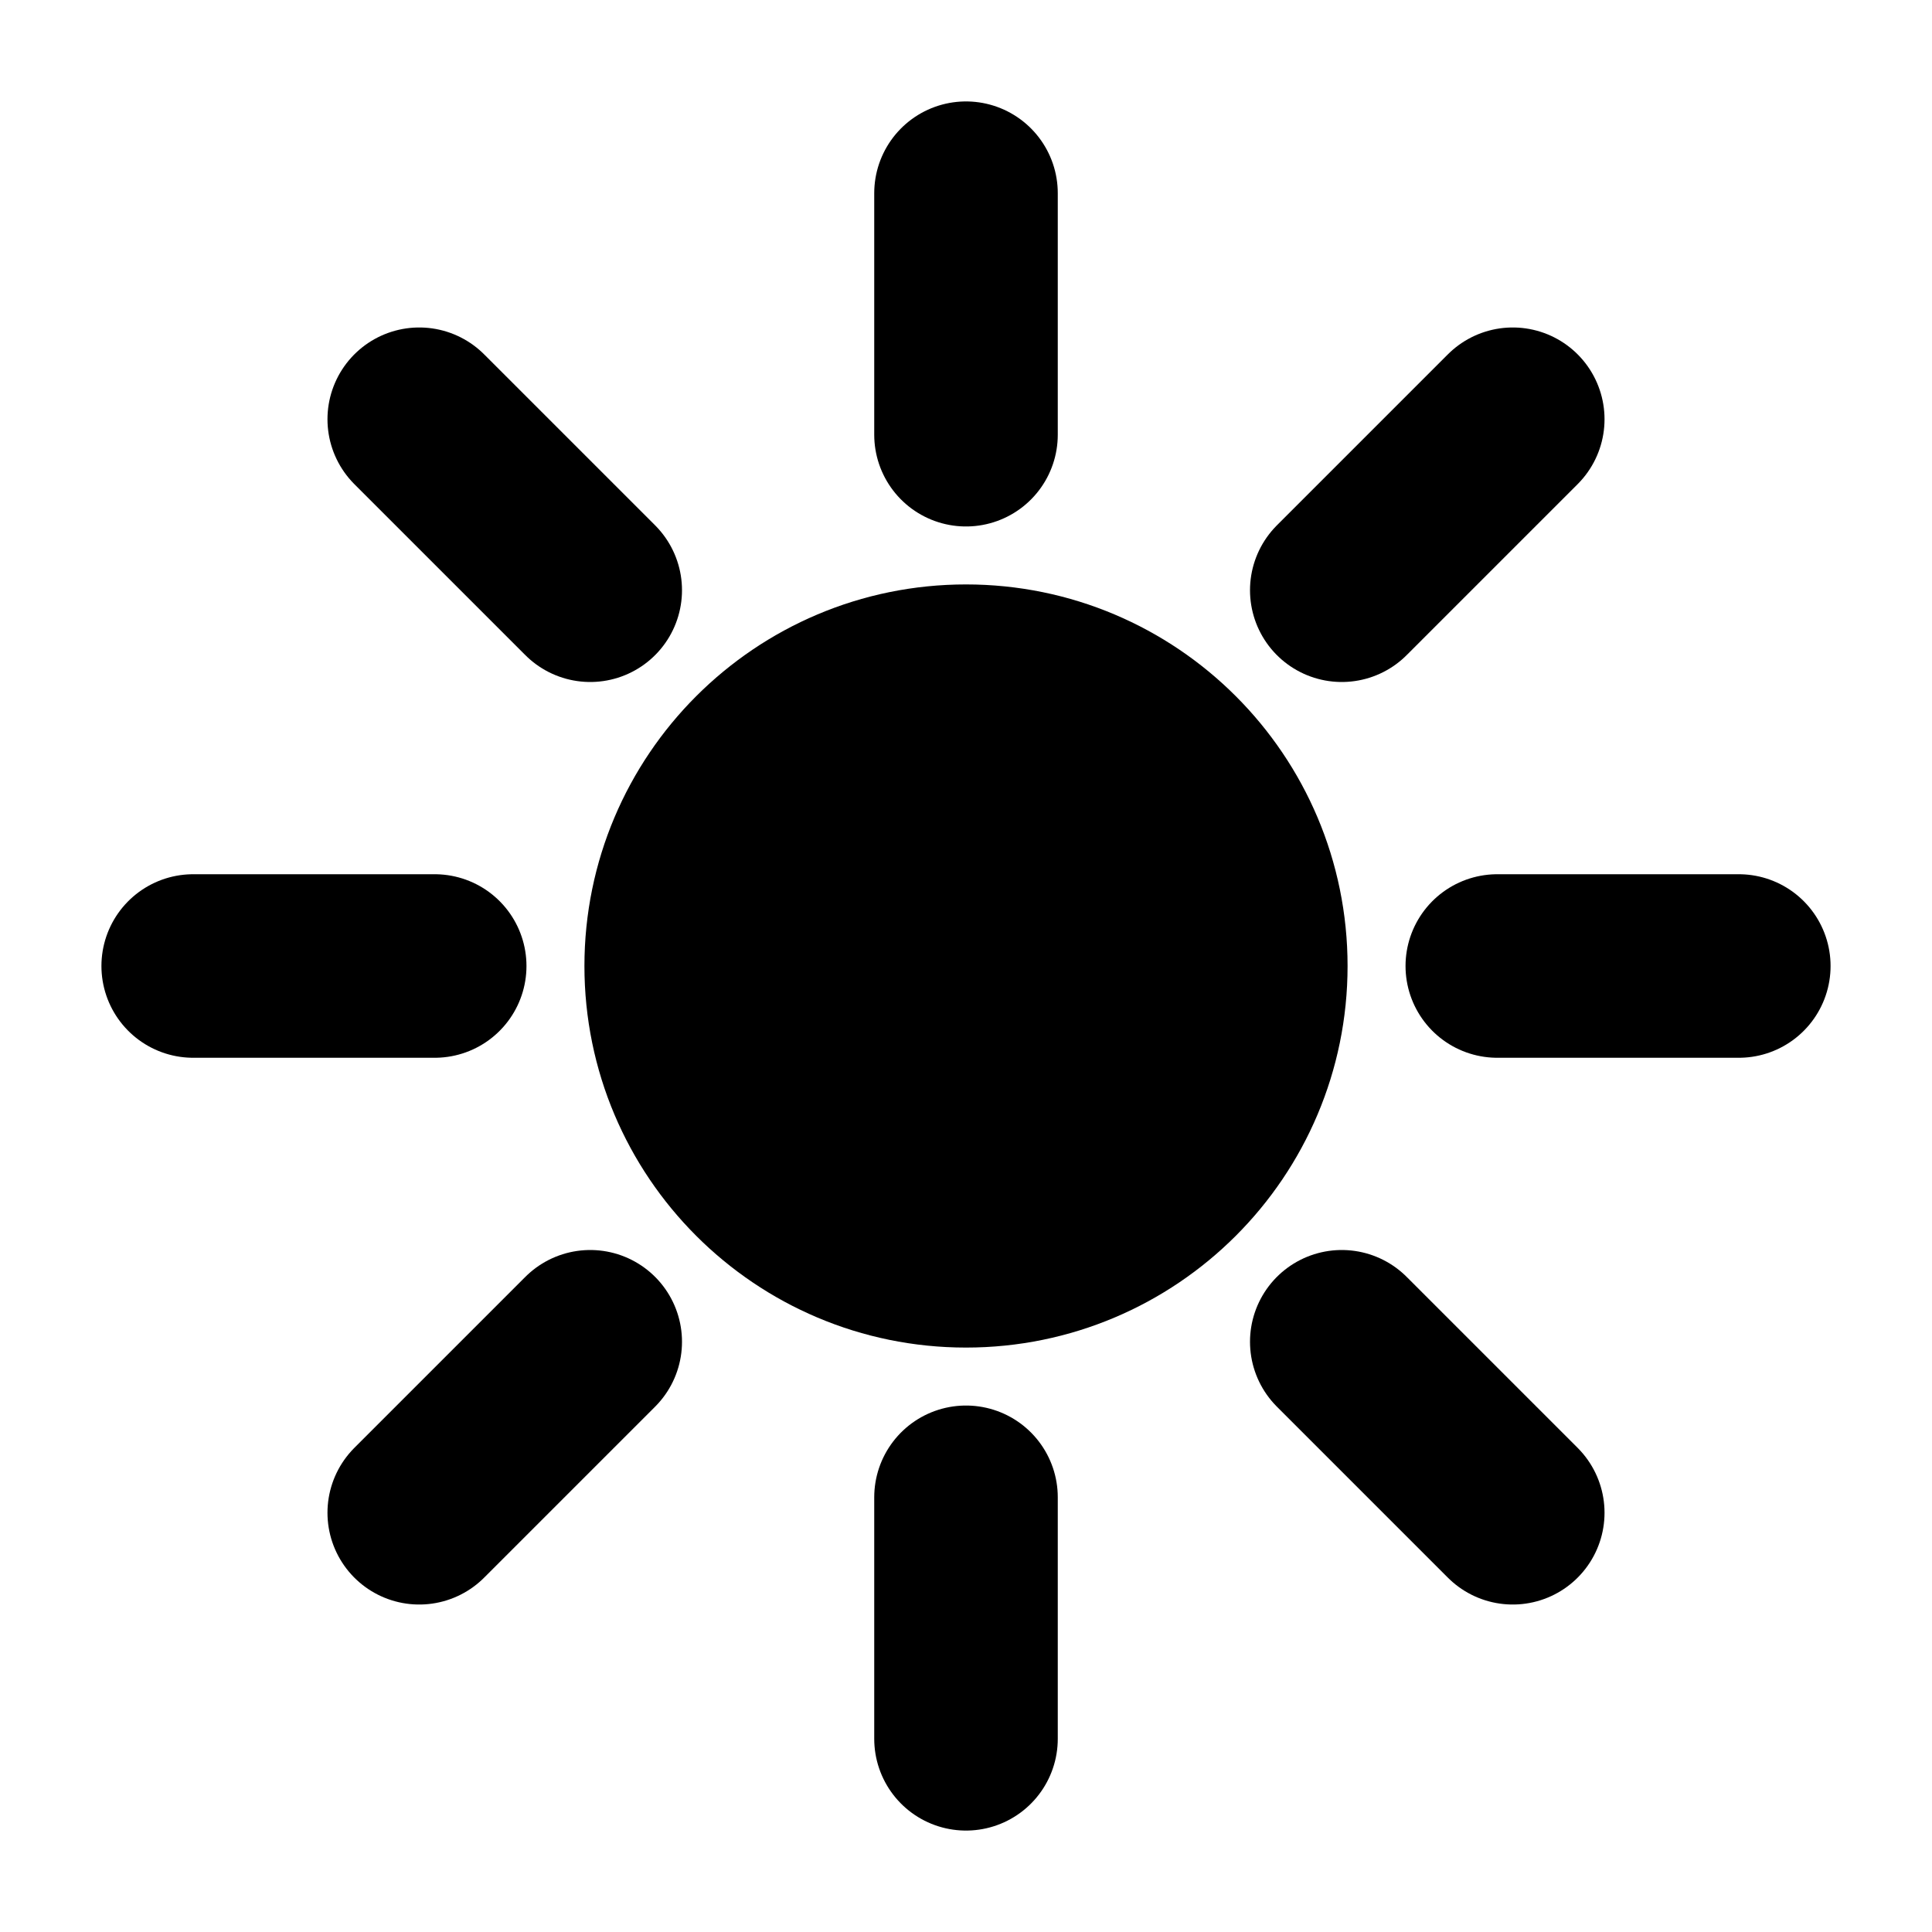
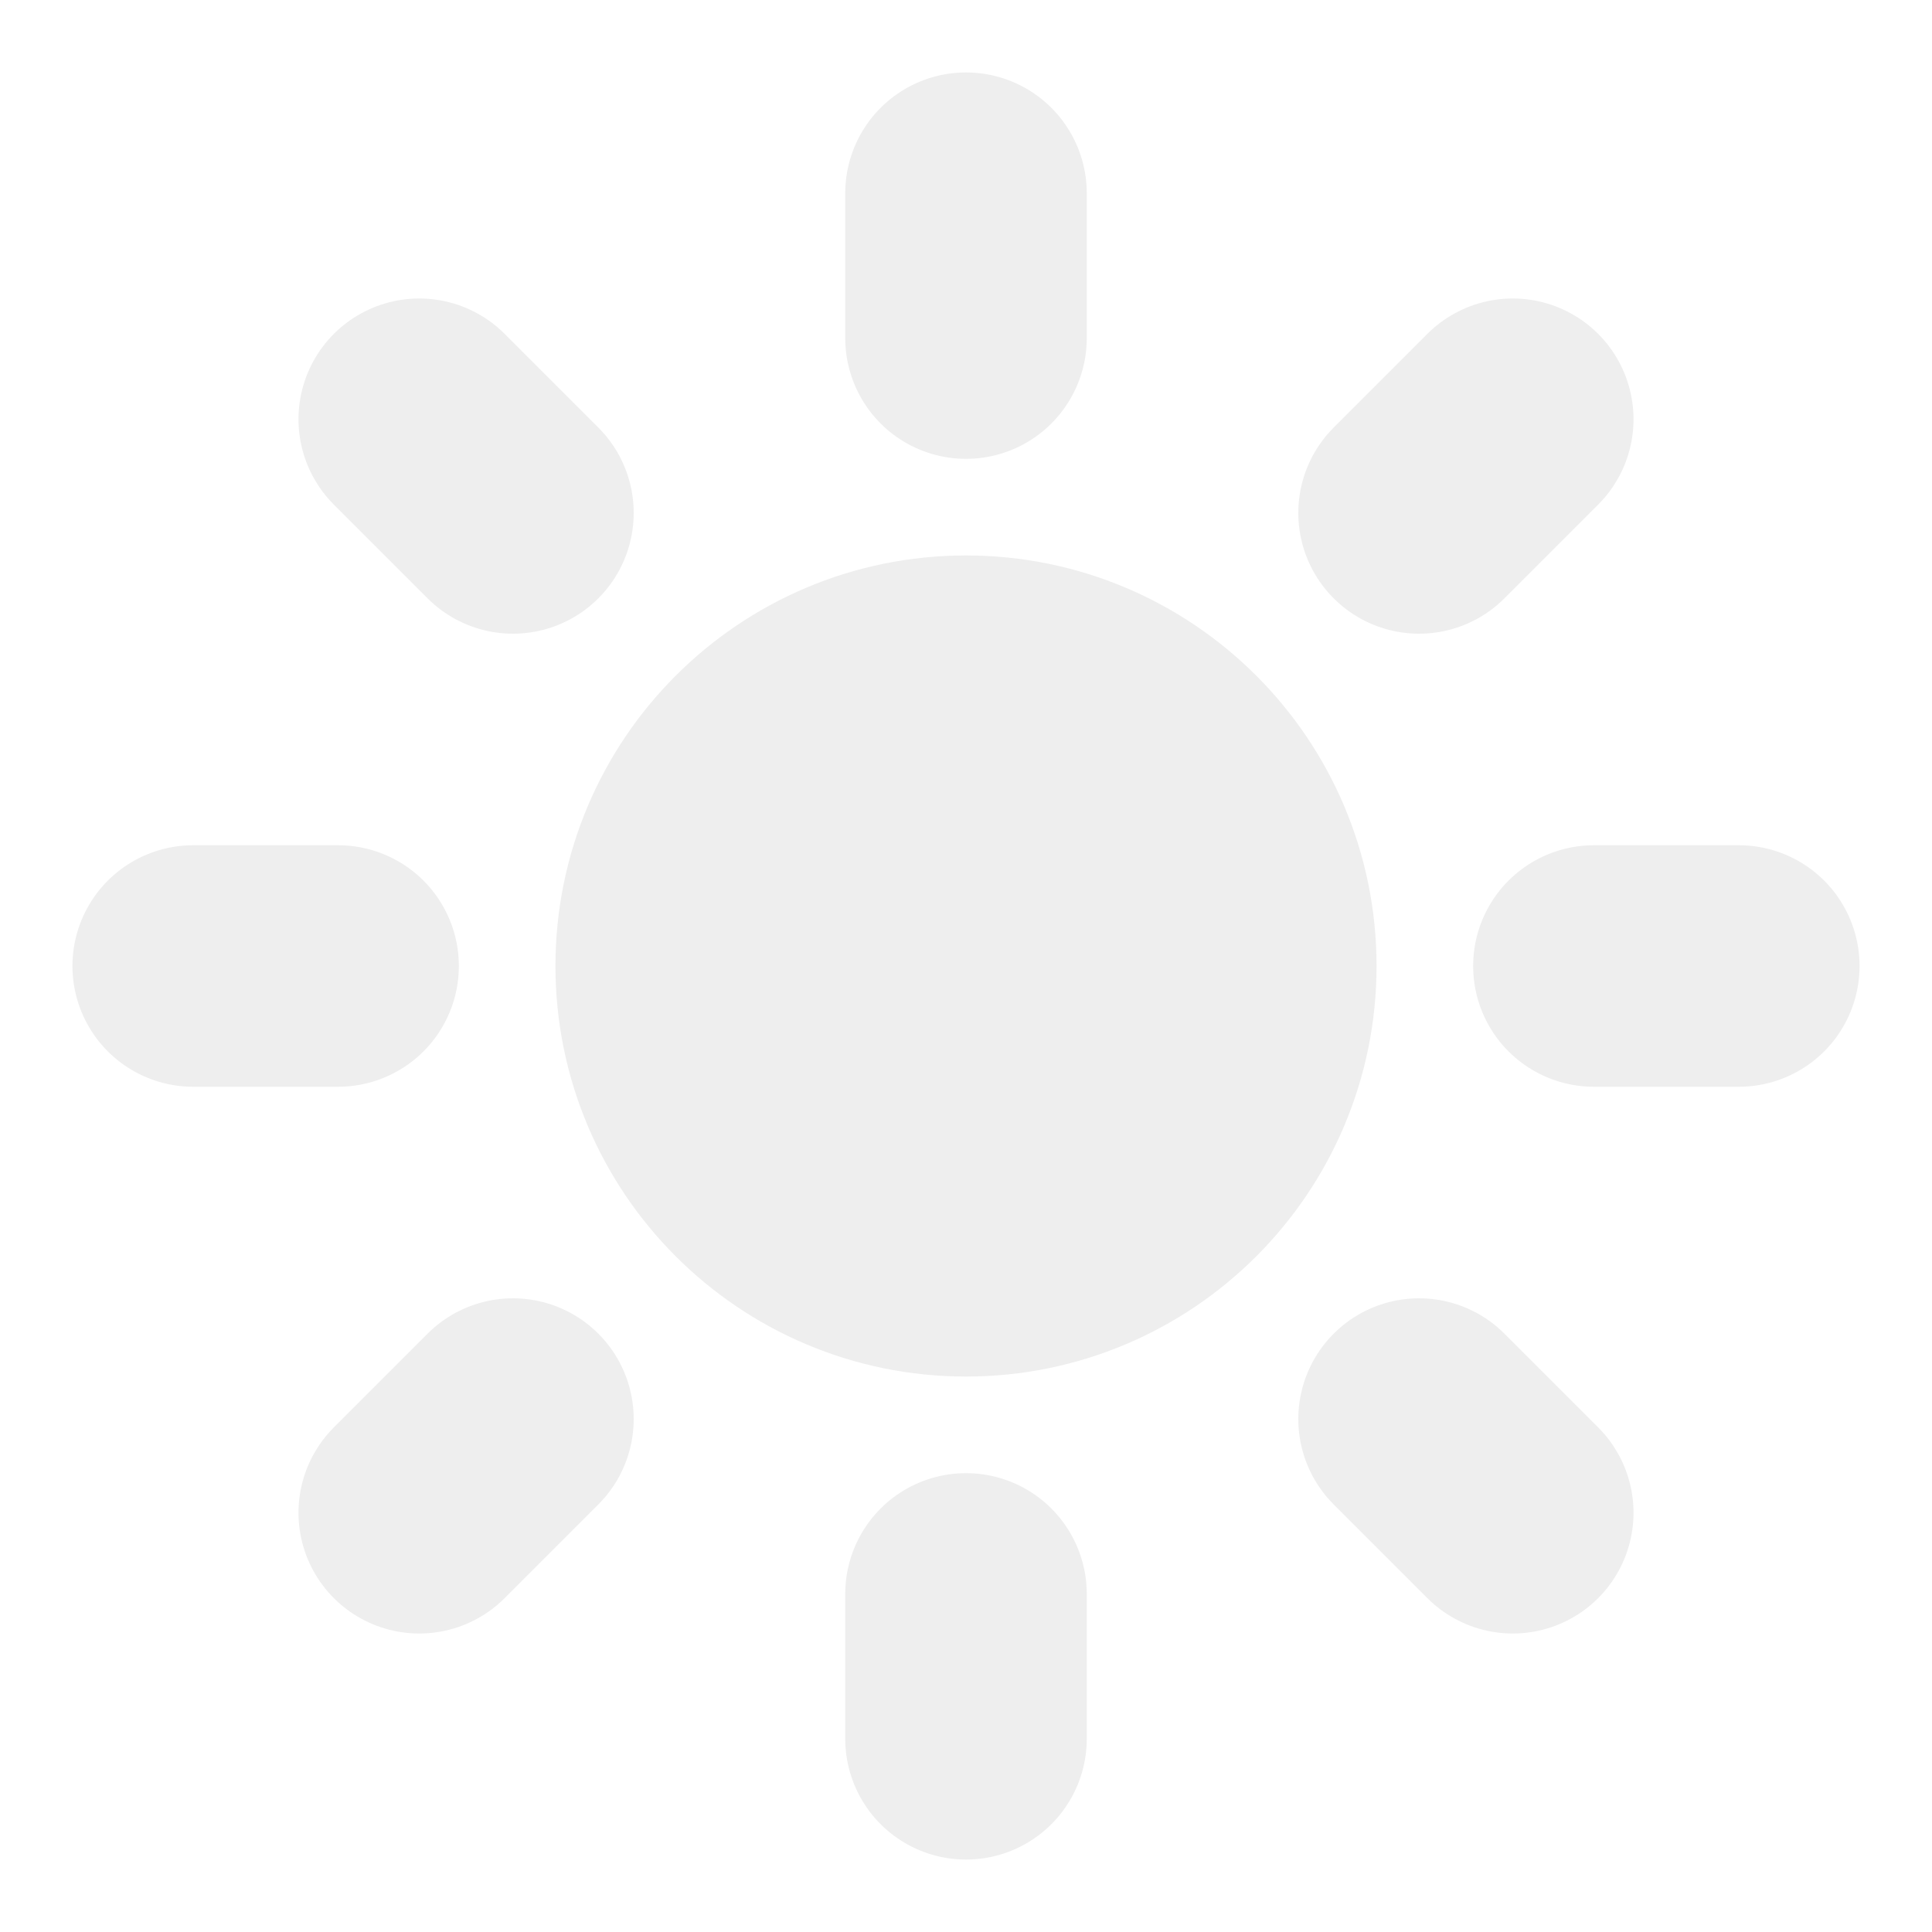
<svg xmlns="http://www.w3.org/2000/svg" viewBox="0 0 200 200" width="100%" height="100%">
-   <g stroke="#000000" stroke-width="19" stroke-linecap="round" stroke-linejoin="round" fill="#000">
-     <line x1="100" y1="20" x2="100" y2="45" />
-     <line x1="100" y1="155" x2="100" y2="180" />
-     <line x1="20" y1="100" x2="45" y2="100" />
-     <line x1="155" y1="100" x2="180" y2="100" />
-     <line x1="43.4" y1="43.4" x2="61.1" y2="61.1" />
-     <line x1="138.9" y1="138.9" x2="156.6" y2="156.6" />
-     <line x1="156.6" y1="43.4" x2="138.9" y2="61.1" />
-     <line x1="61.1" y1="138.9" x2="43.4" y2="156.6" />
+   <g stroke="#eee" stroke-width="25" stroke-linecap="round" stroke-linejoin="round" fill="#eee">
+     <line x1="100" y1="20" x2="100" y2="35" />
+     <line x1="100" y1="165" x2="100" y2="180" />
+     <line x1="20" y1="100" x2="35" y2="100" />
+     <line x1="165" y1="100" x2="180" y2="100" />
+     <line x1="43.4" y1="43.4" x2="53.1" y2="53.1" />
+     <line x1="146.9" y1="146.9" x2="156.6" y2="156.6" />
+     <line x1="156.6" y1="43.4" x2="146.9" y2="53.1" />
+     <line x1="53.1" y1="146.9" x2="43.4" y2="156.6" />
    <circle cx="100" cy="100" r="30" />
  </g>
</svg>
